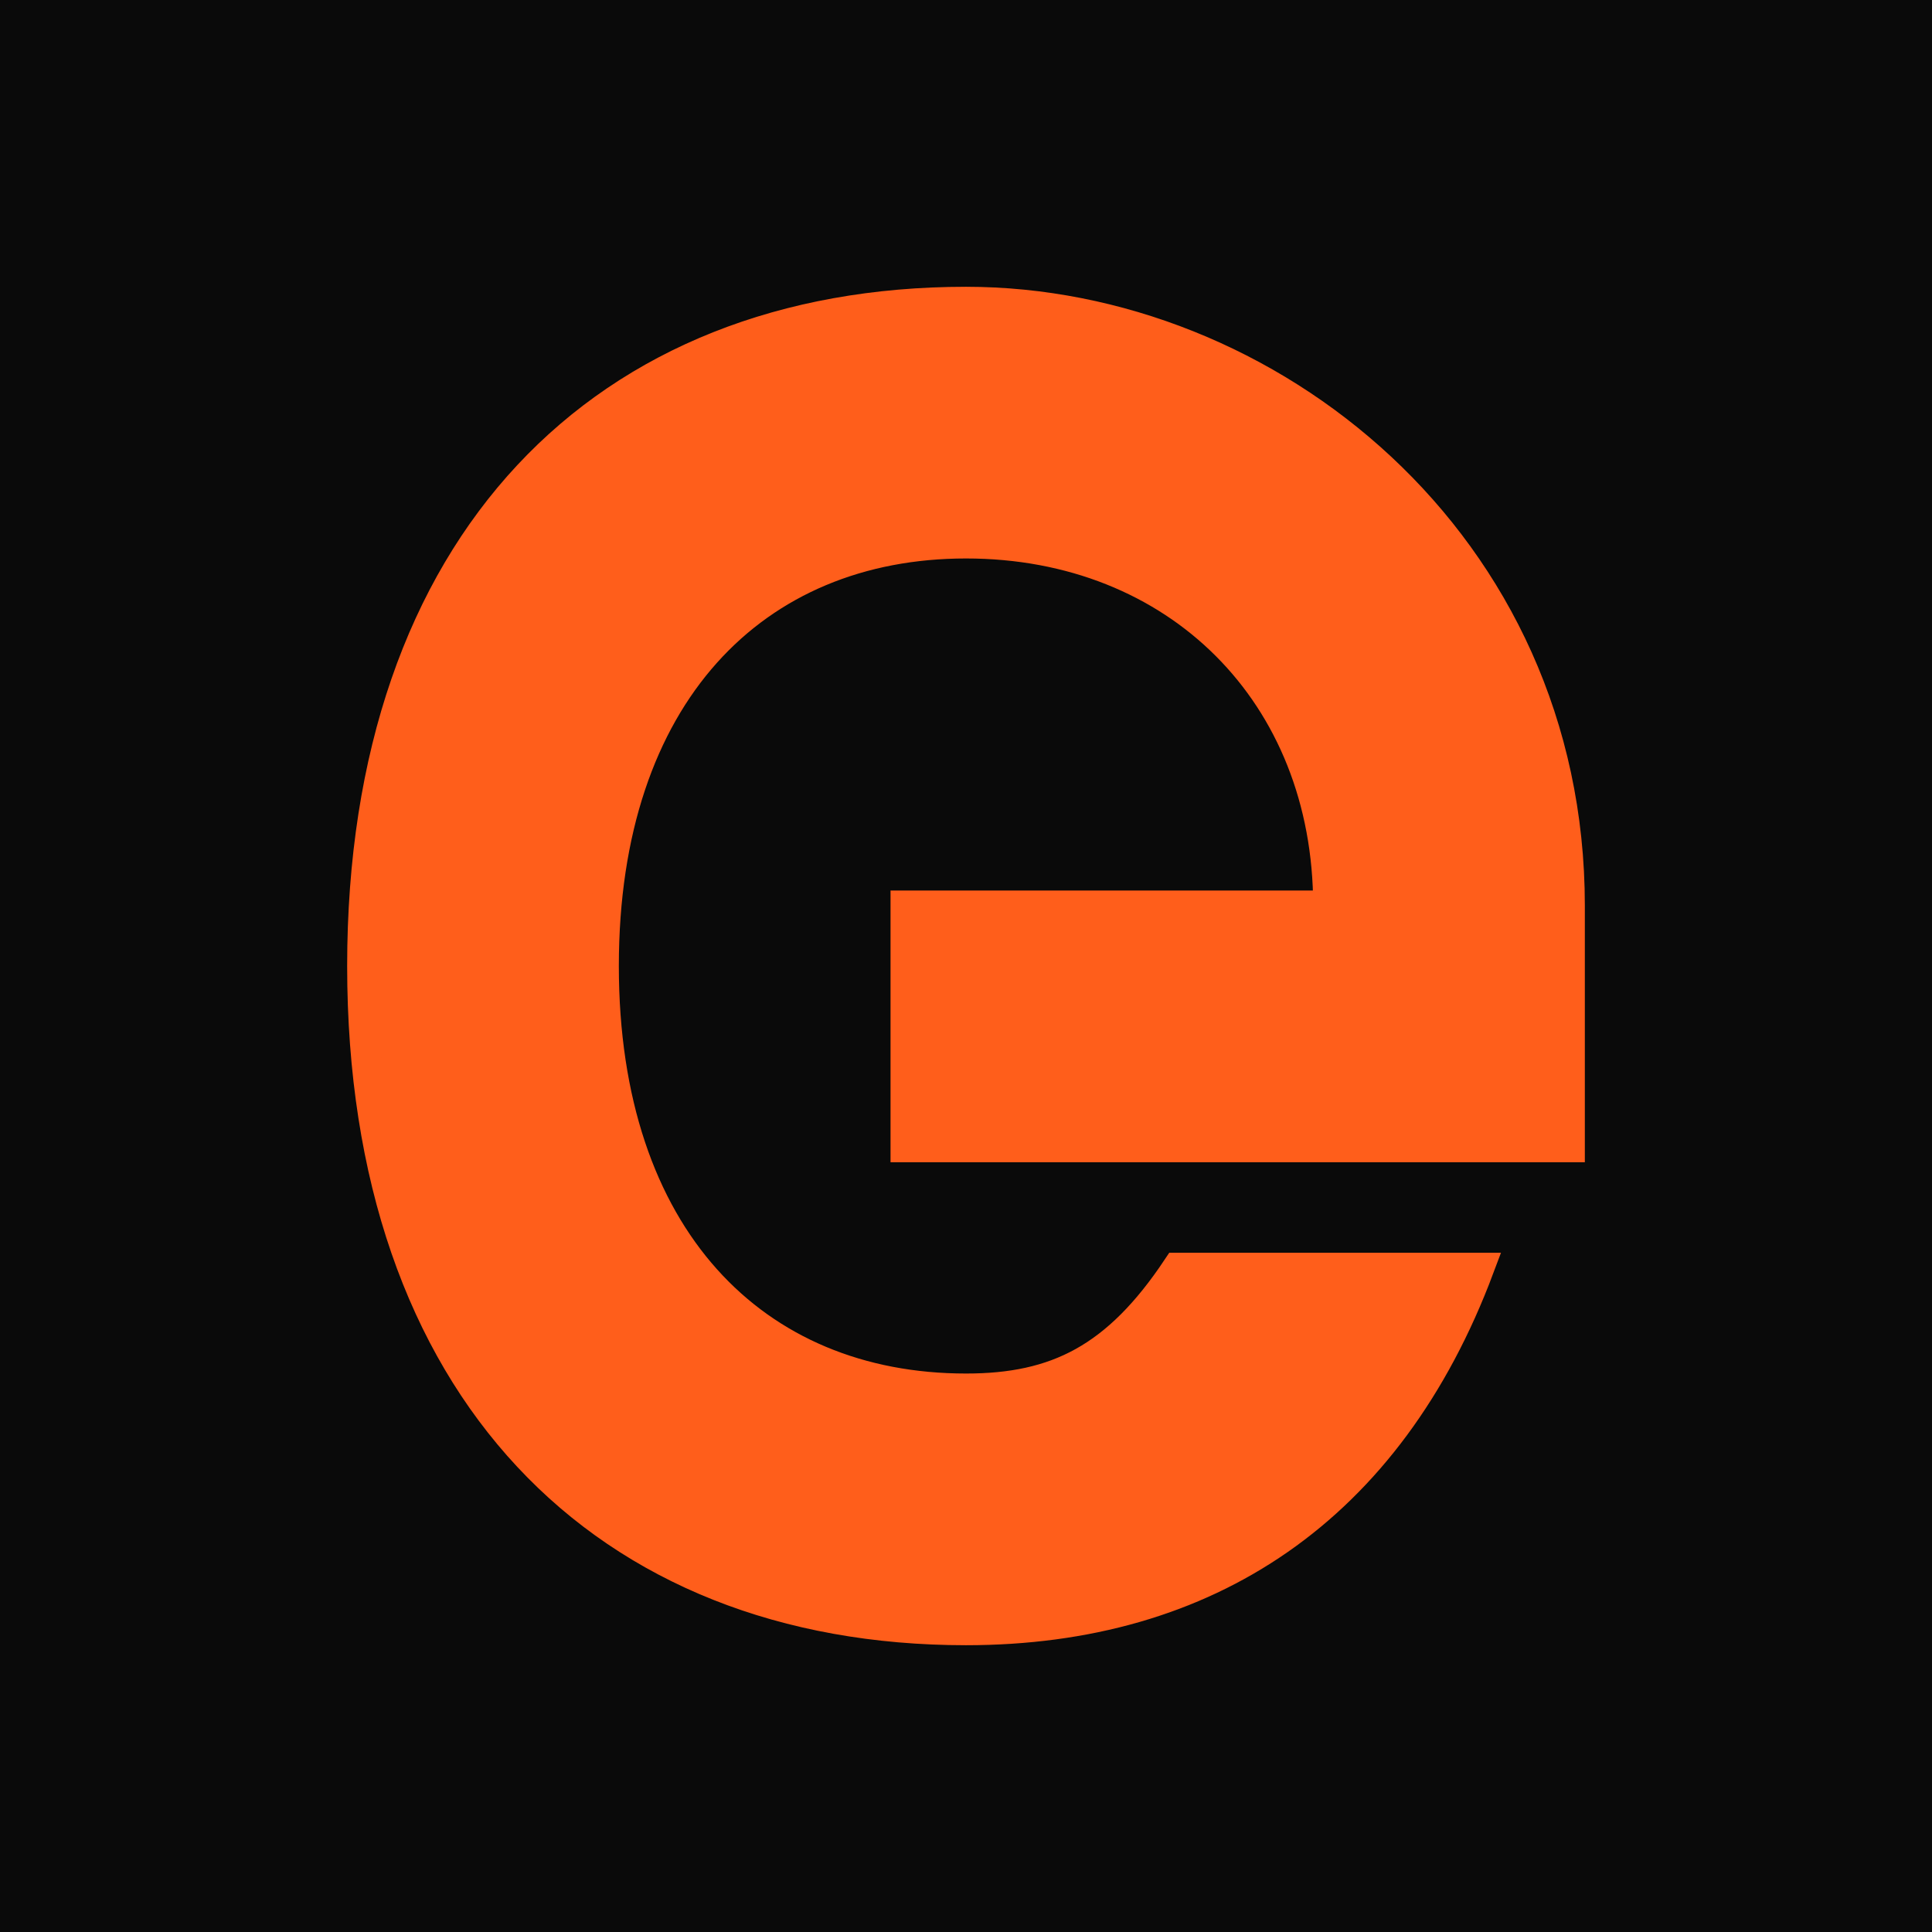
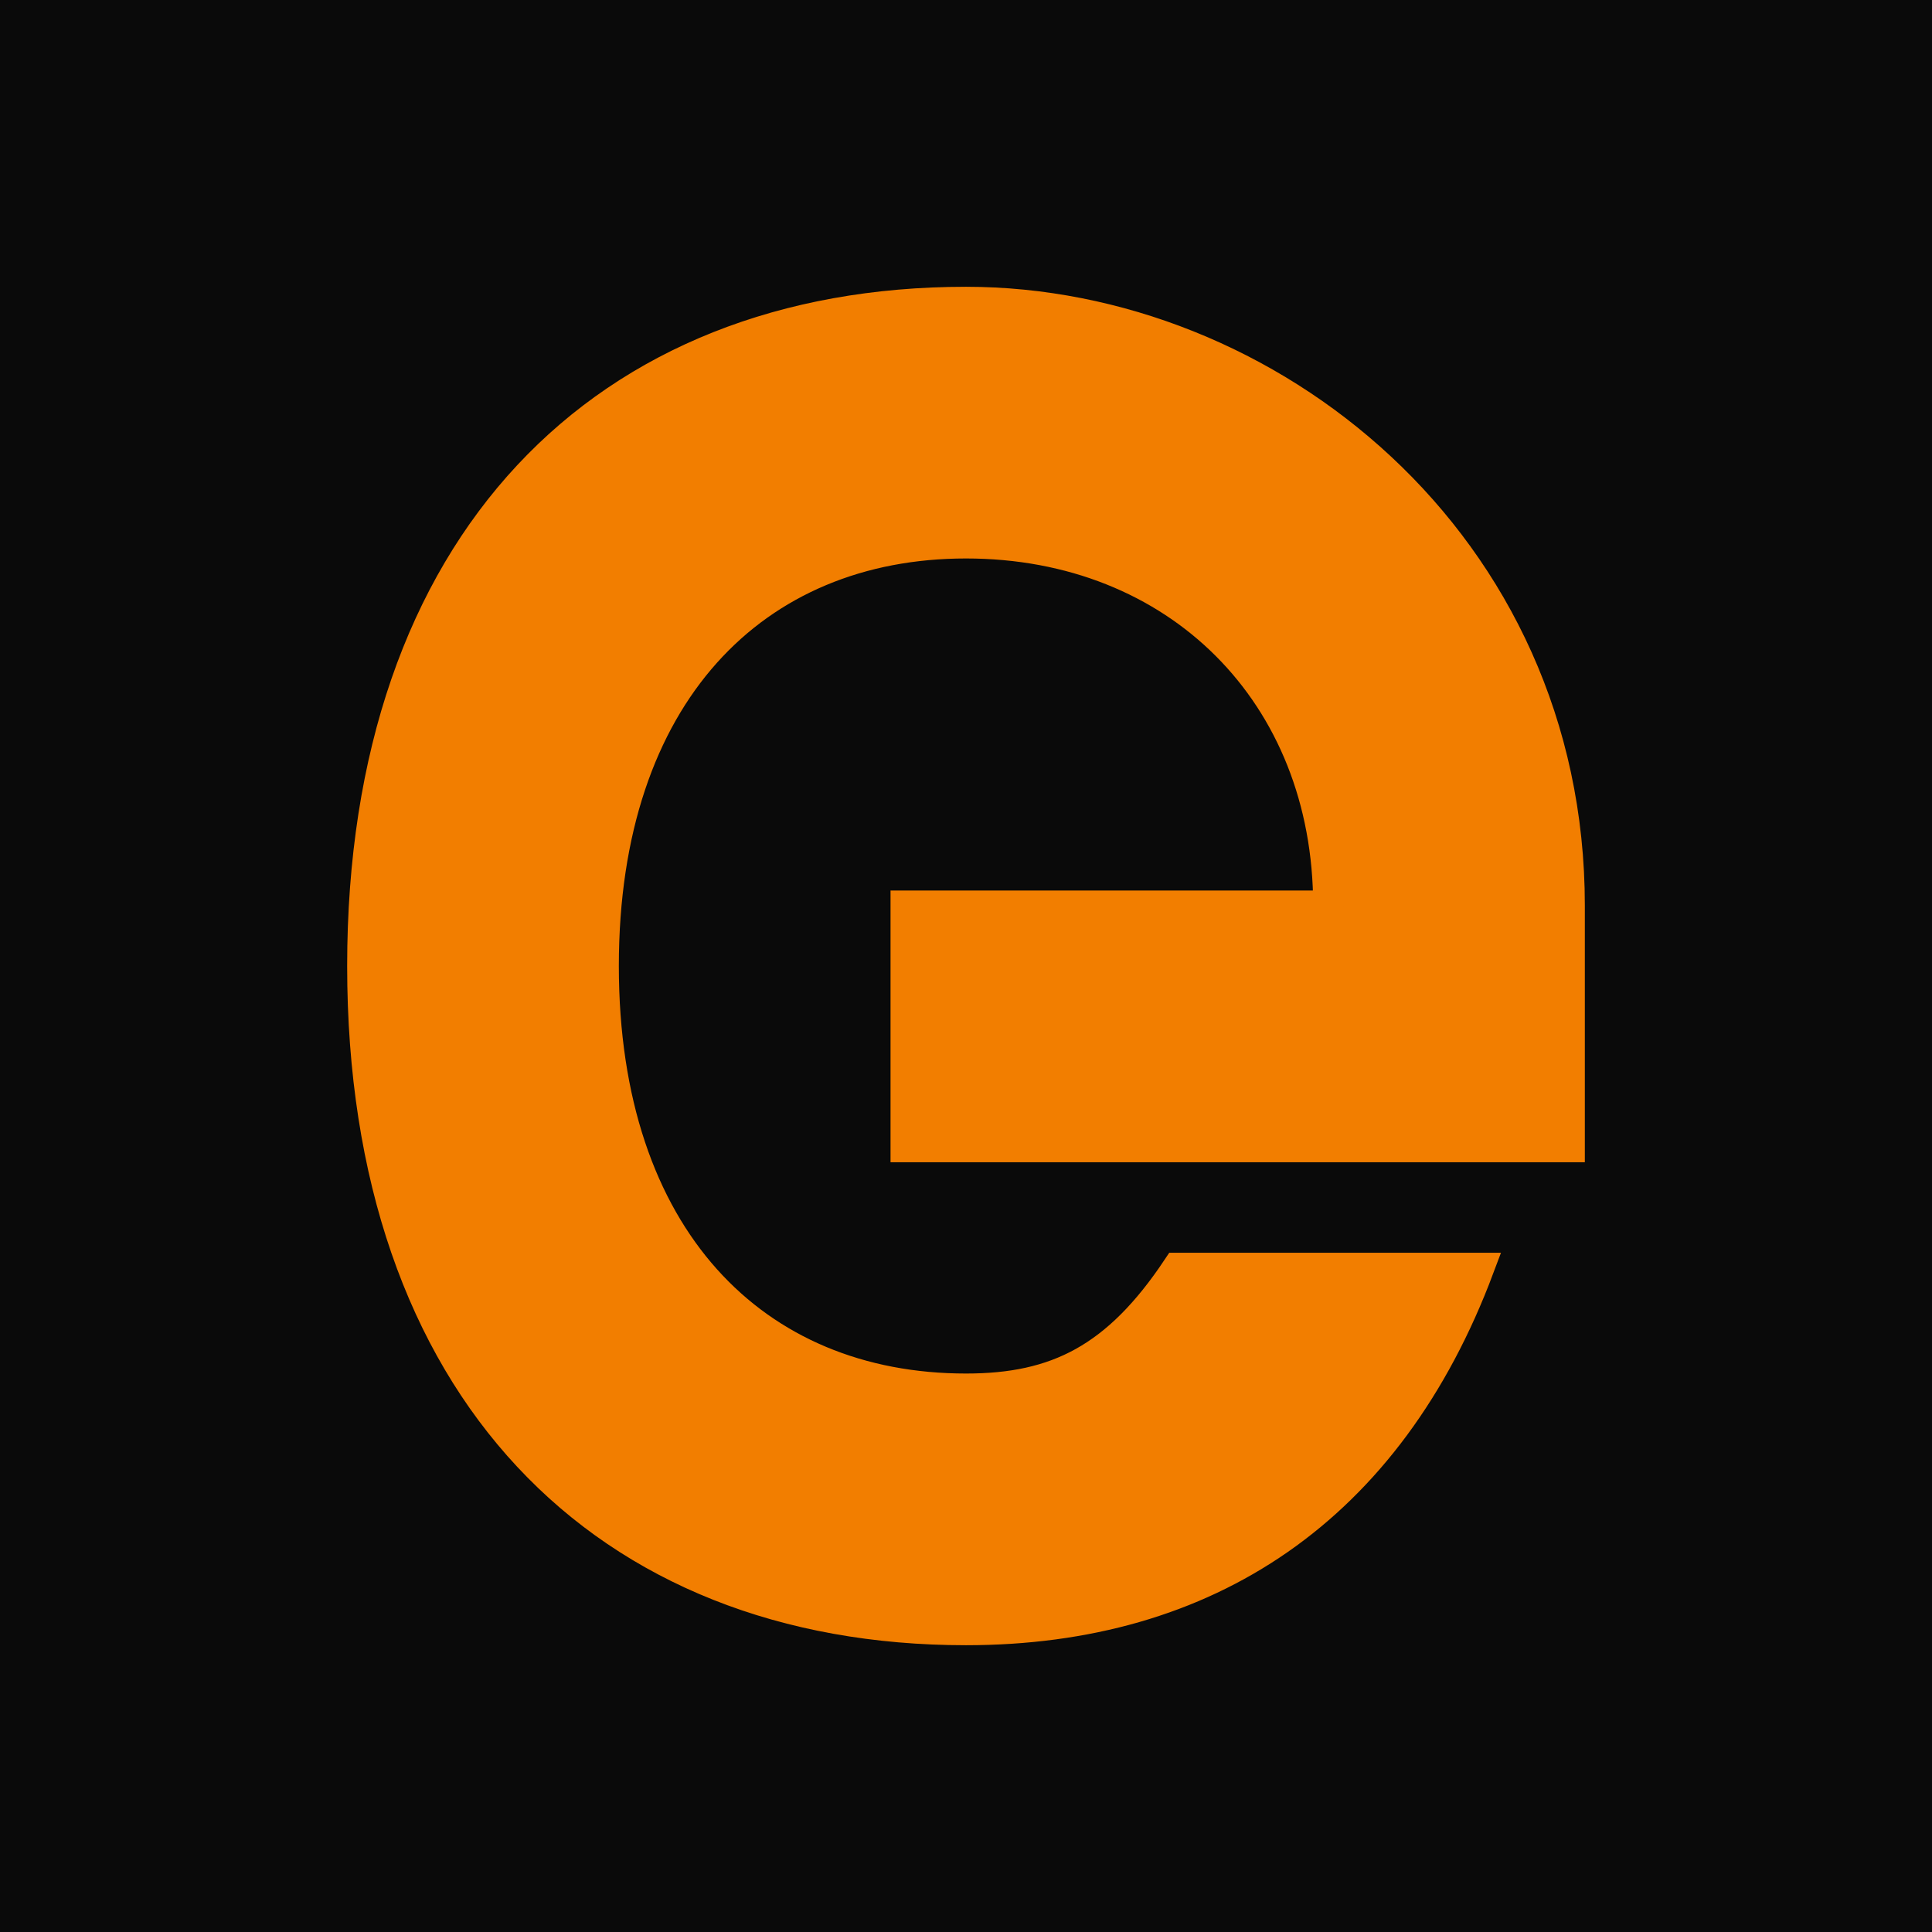
<svg xmlns="http://www.w3.org/2000/svg" viewBox="0 0 32 32">
  <rect width="32" height="32" fill="#0A0A0A" />
-   <path d="M 16 5 C 10 5 6 9 6 16 C 6 23 10 27 16 27 C 20 27 23 25 24.5 21 L 19.5 21 C 18.5 22.5 17.5 23 16 23 C 12.5 23 10 20.5 10 16 C 10 11.5 12.5 9 16 9 C 19.5 9 22 11.5 22 15 L 15 15 L 15 19 L 26 19 L 26 15 C 26 9 21 5 16 5 Z" fill="#FF5E1B" stroke="#FF5E1B" stroke-width="0.5" />
+   <path d="M 16 5 C 10 5 6 9 6 16 C 6 23 10 27 16 27 C 20 27 23 25 24.5 21 L 19.5 21 C 18.5 22.5 17.5 23 16 23 C 12.5 23 10 20.5 10 16 C 10 11.5 12.5 9 16 9 C 19.5 9 22 11.5 22 15 L 15 15 L 15 19 L 26 19 L 26 15 C 26 9 21 5 16 5 Z" fill="#f27e00" stroke="#f27e00" stroke-width="0.5" />
</svg>
